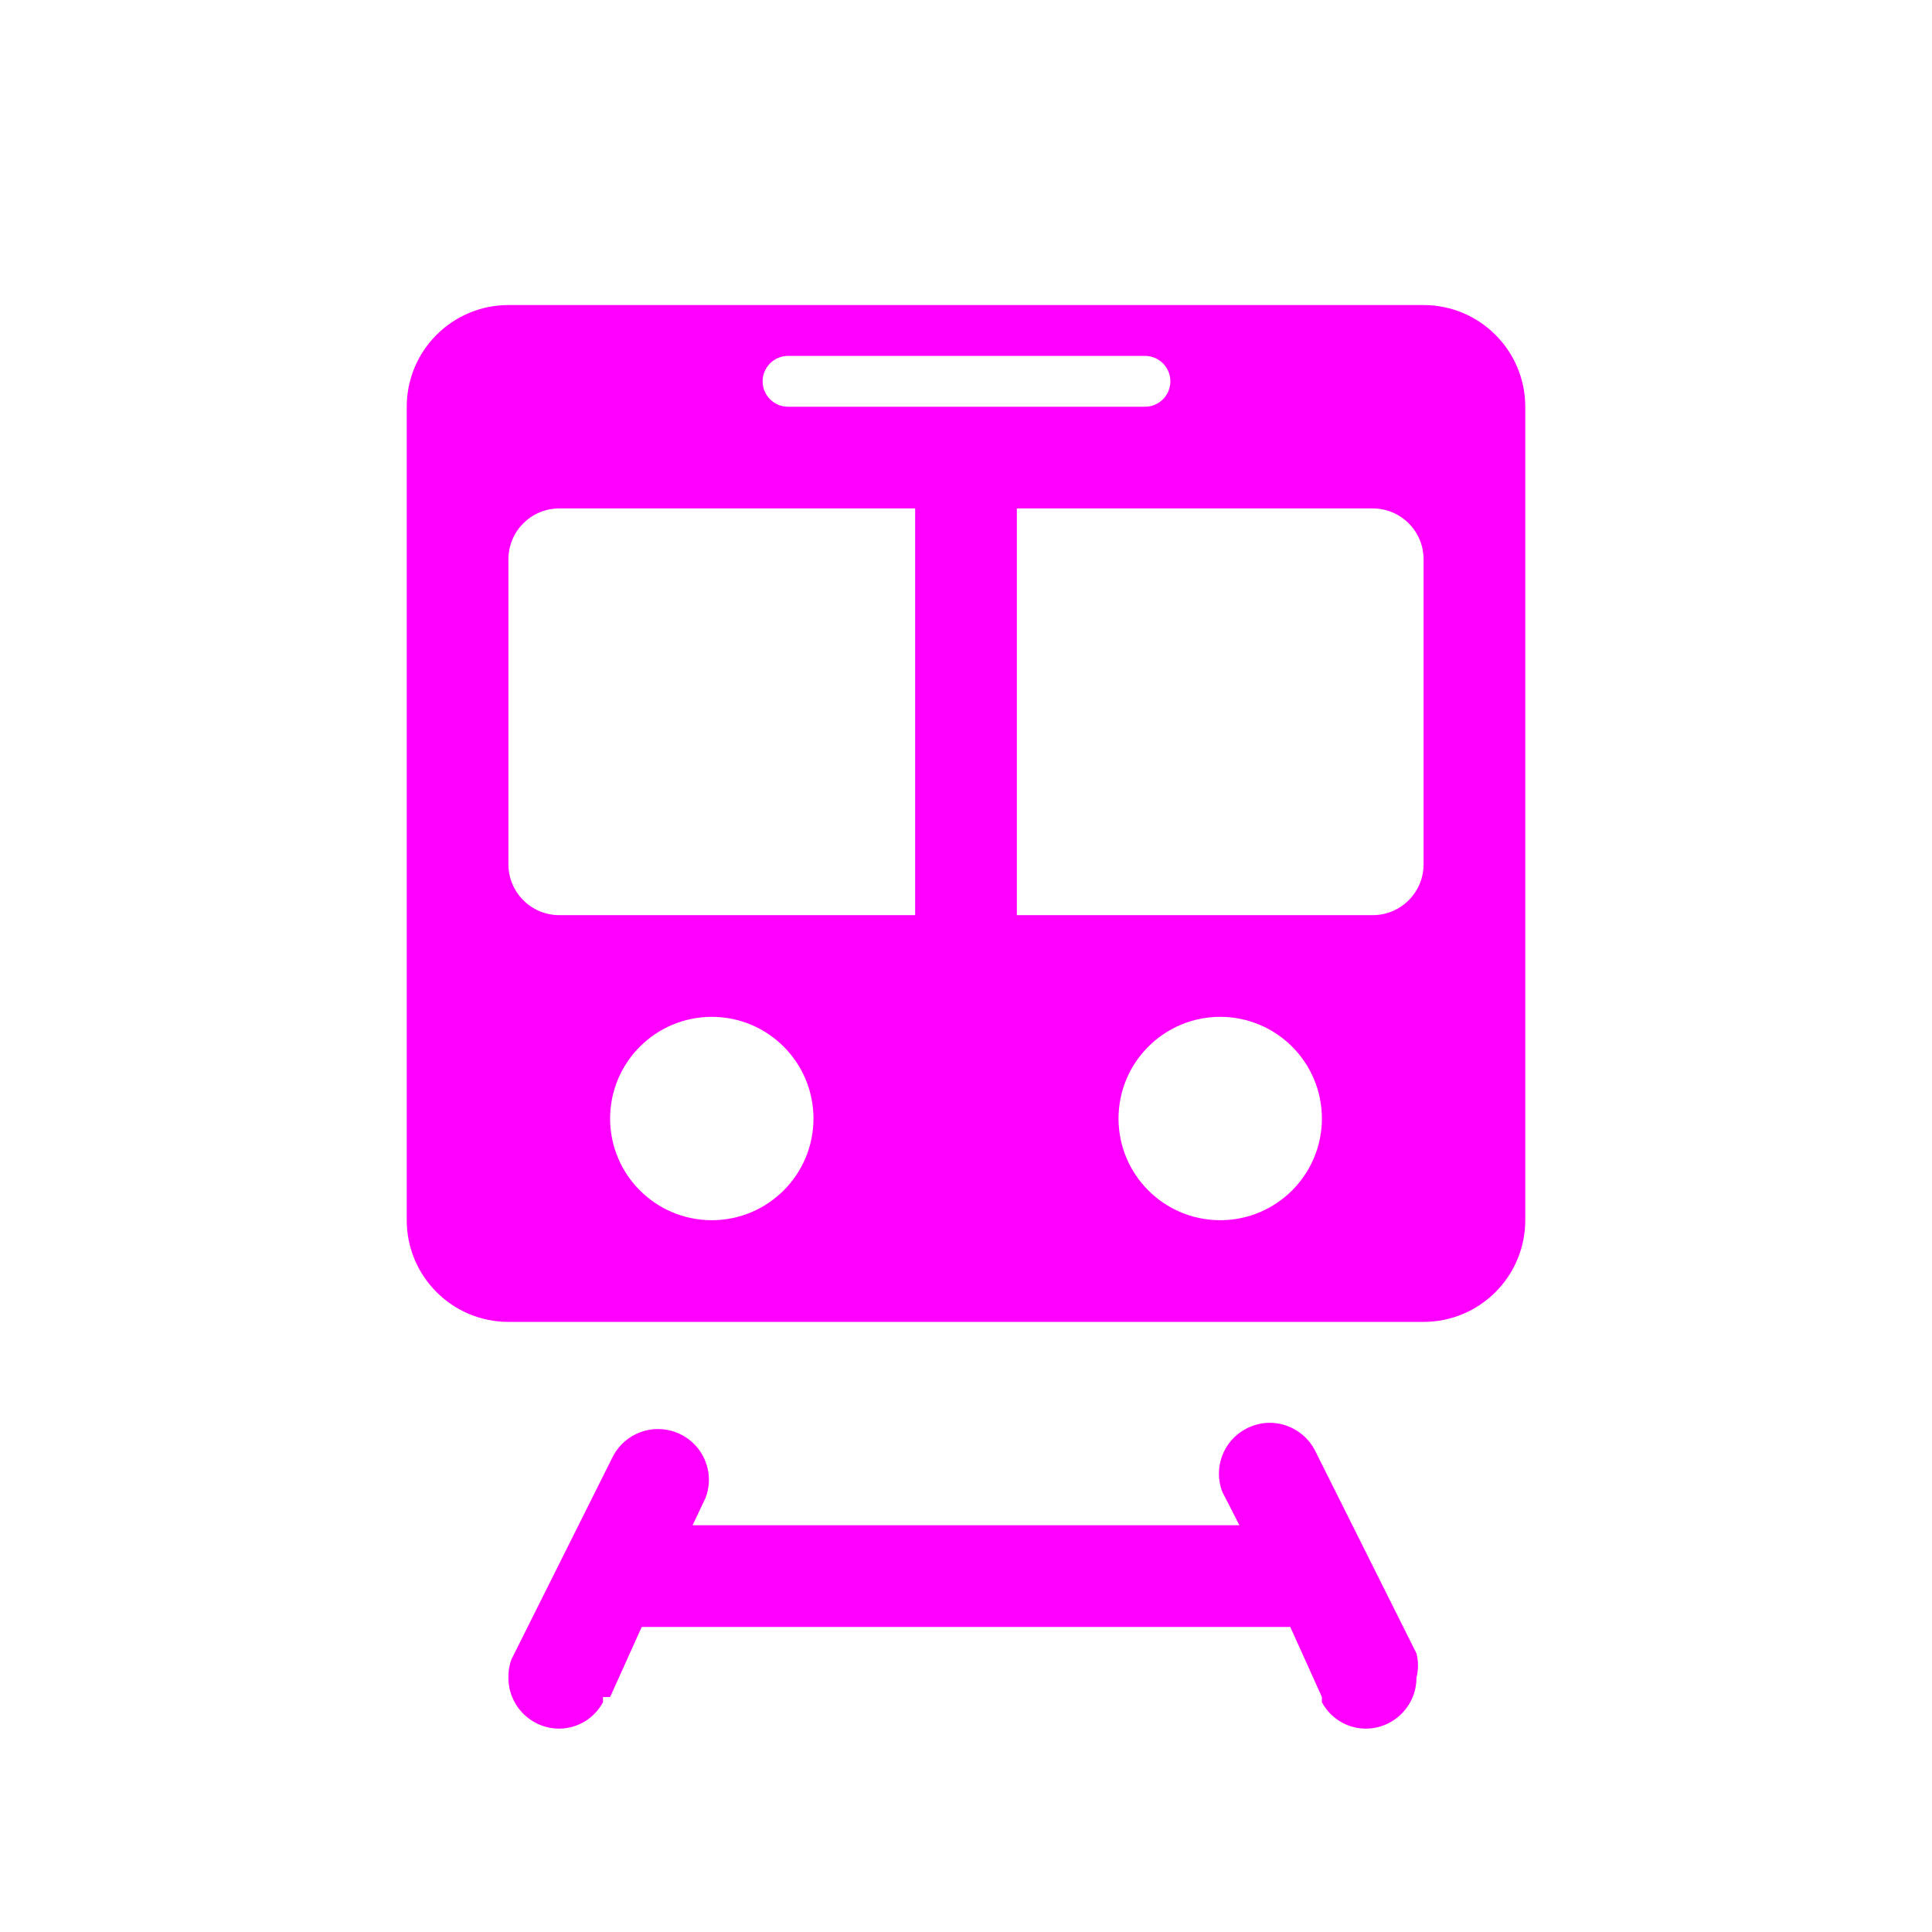
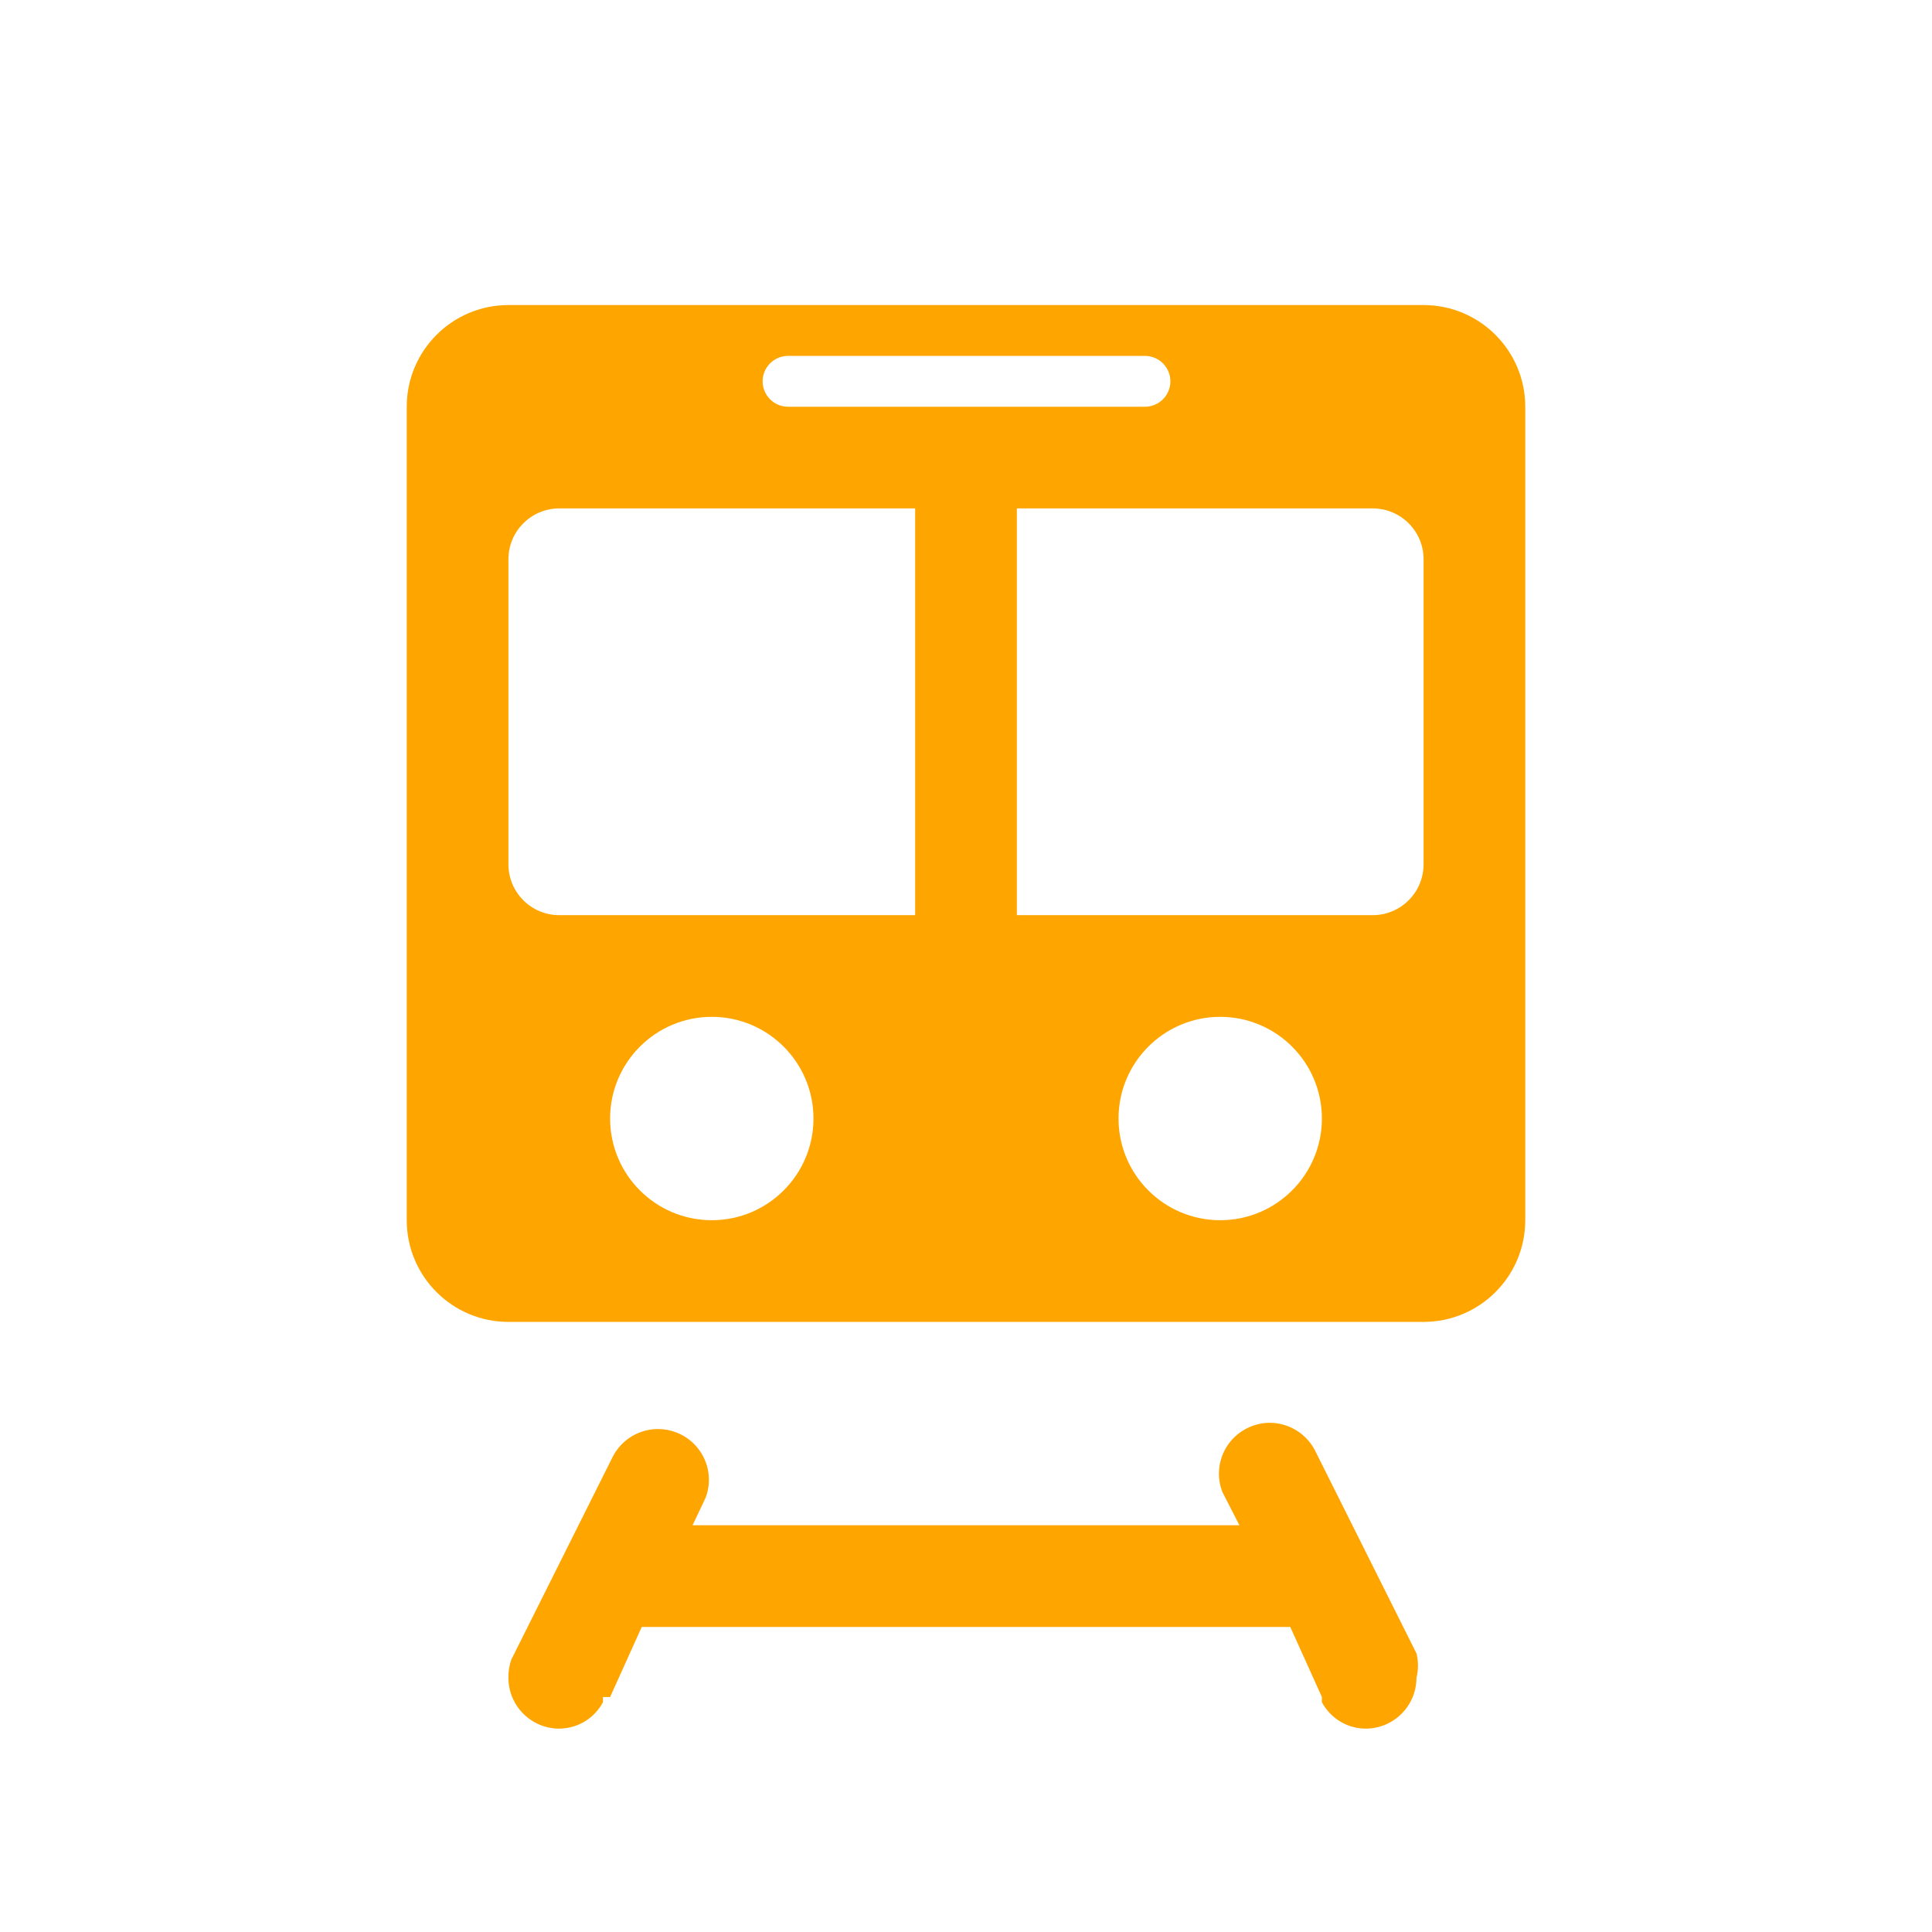
<svg xmlns="http://www.w3.org/2000/svg" viewBox="0 0 19 19" height="19" width="19">
  <rect fill="none" x="0" y="0" width="19" height="19" />
-   <path fill="#ff00ff" transform="translate(2 2)" d="M 3 1 C 2.448 1 2 1.448 2 2 L 2 10 C 2 10.552 2.448 11 3 11 L 12 11 C 12.552 11 13 10.552 13 10 L 13 2 C 13 1.448 12.552 1 12 1 L 3 1 z M 5.75 1.5 L 5.76 1.5 L 9.26 1.5 C 9.398 1.5 9.51 1.612 9.51 1.75 C 9.51 1.888 9.398 2 9.26 2 L 5.75 2 C 5.612 2 5.5 1.888 5.5 1.75 C 5.5 1.612 5.612 1.5 5.75 1.5 z M 3.5 3 L 7 3 L 7 7 L 3.5 7 C 3.224 7 3 6.776 3 6.5 L 3 3.5 C 3 3.224 3.224 3 3.5 3 z M 8 3 L 11.5 3 C 11.776 3 12 3.224 12 3.5 L 12 6.5 C 12 6.776 11.776 7 11.5 7 L 8 7 L 8 3 z M 5 8 C 5.552 8 6 8.448 6 9 C 6 9.552 5.552 10 5 10 C 4.448 10 4 9.552 4 9 C 4 8.448 4.448 8 5 8 z M 10 8 C 10.552 8 11 8.448 11 9 C 11 9.552 10.552 10 10 10 C 9.448 10 9 9.552 9 9 C 9 8.448 9.448 8 10 8 z M 10.445 11.994 C 10.381 12 10.315 12.019 10.254 12.051 C 10.031 12.168 9.93 12.434 10.02 12.67 L 10.189 13 L 4.811 13 L 4.939 12.73 C 5.037 12.472 4.907 12.184 4.648 12.086 C 4.412 11.997 4.147 12.097 4.029 12.32 L 3.029 14.32 C 3.008 14.378 2.999 14.439 3 14.5 C 3 14.776 3.224 15 3.5 15 C 3.68 14.999 3.845 14.899 3.93 14.74 L 3.93 14.689 L 4 14.689 L 4.311 14 L 10.689 14 L 11 14.689 L 11 14.74 C 11.085 14.899 11.249 14.999 11.43 15 C 11.706 15 11.93 14.776 11.93 14.5 C 11.95 14.421 11.95 14.339 11.93 14.26 L 10.93 12.26 C 10.833 12.077 10.639 11.978 10.445 11.994 z " />
+   <path fill="#ffa500" transform="translate(2 2)" d="M 3 1 C 2.448 1 2 1.448 2 2 L 2 10 C 2 10.552 2.448 11 3 11 L 12 11 C 12.552 11 13 10.552 13 10 L 13 2 C 13 1.448 12.552 1 12 1 L 3 1 z M 5.75 1.5 L 5.76 1.5 L 9.26 1.5 C 9.398 1.5 9.51 1.612 9.51 1.75 C 9.51 1.888 9.398 2 9.26 2 L 5.75 2 C 5.612 2 5.5 1.888 5.5 1.75 C 5.5 1.612 5.612 1.5 5.75 1.5 z M 3.5 3 L 7 3 L 7 7 L 3.5 7 C 3.224 7 3 6.776 3 6.5 L 3 3.5 C 3 3.224 3.224 3 3.5 3 z M 8 3 L 11.5 3 C 11.776 3 12 3.224 12 3.5 L 12 6.5 C 12 6.776 11.776 7 11.5 7 L 8 7 L 8 3 z M 5 8 C 5.552 8 6 8.448 6 9 C 6 9.552 5.552 10 5 10 C 4.448 10 4 9.552 4 9 C 4 8.448 4.448 8 5 8 z M 10 8 C 10.552 8 11 8.448 11 9 C 11 9.552 10.552 10 10 10 C 9.448 10 9 9.552 9 9 C 9 8.448 9.448 8 10 8 z M 10.445 11.994 C 10.381 12 10.315 12.019 10.254 12.051 C 10.031 12.168 9.93 12.434 10.02 12.67 L 10.189 13 L 4.811 13 L 4.939 12.73 C 5.037 12.472 4.907 12.184 4.648 12.086 C 4.412 11.997 4.147 12.097 4.029 12.32 L 3.029 14.32 C 3.008 14.378 2.999 14.439 3 14.5 C 3 14.776 3.224 15 3.5 15 C 3.68 14.999 3.845 14.899 3.93 14.74 L 3.93 14.689 L 4 14.689 L 4.311 14 L 10.689 14 L 11 14.689 L 11 14.74 C 11.085 14.899 11.249 14.999 11.43 15 C 11.706 15 11.93 14.776 11.93 14.5 C 11.95 14.421 11.95 14.339 11.93 14.26 L 10.93 12.26 C 10.833 12.077 10.639 11.978 10.445 11.994 z " />
</svg>
